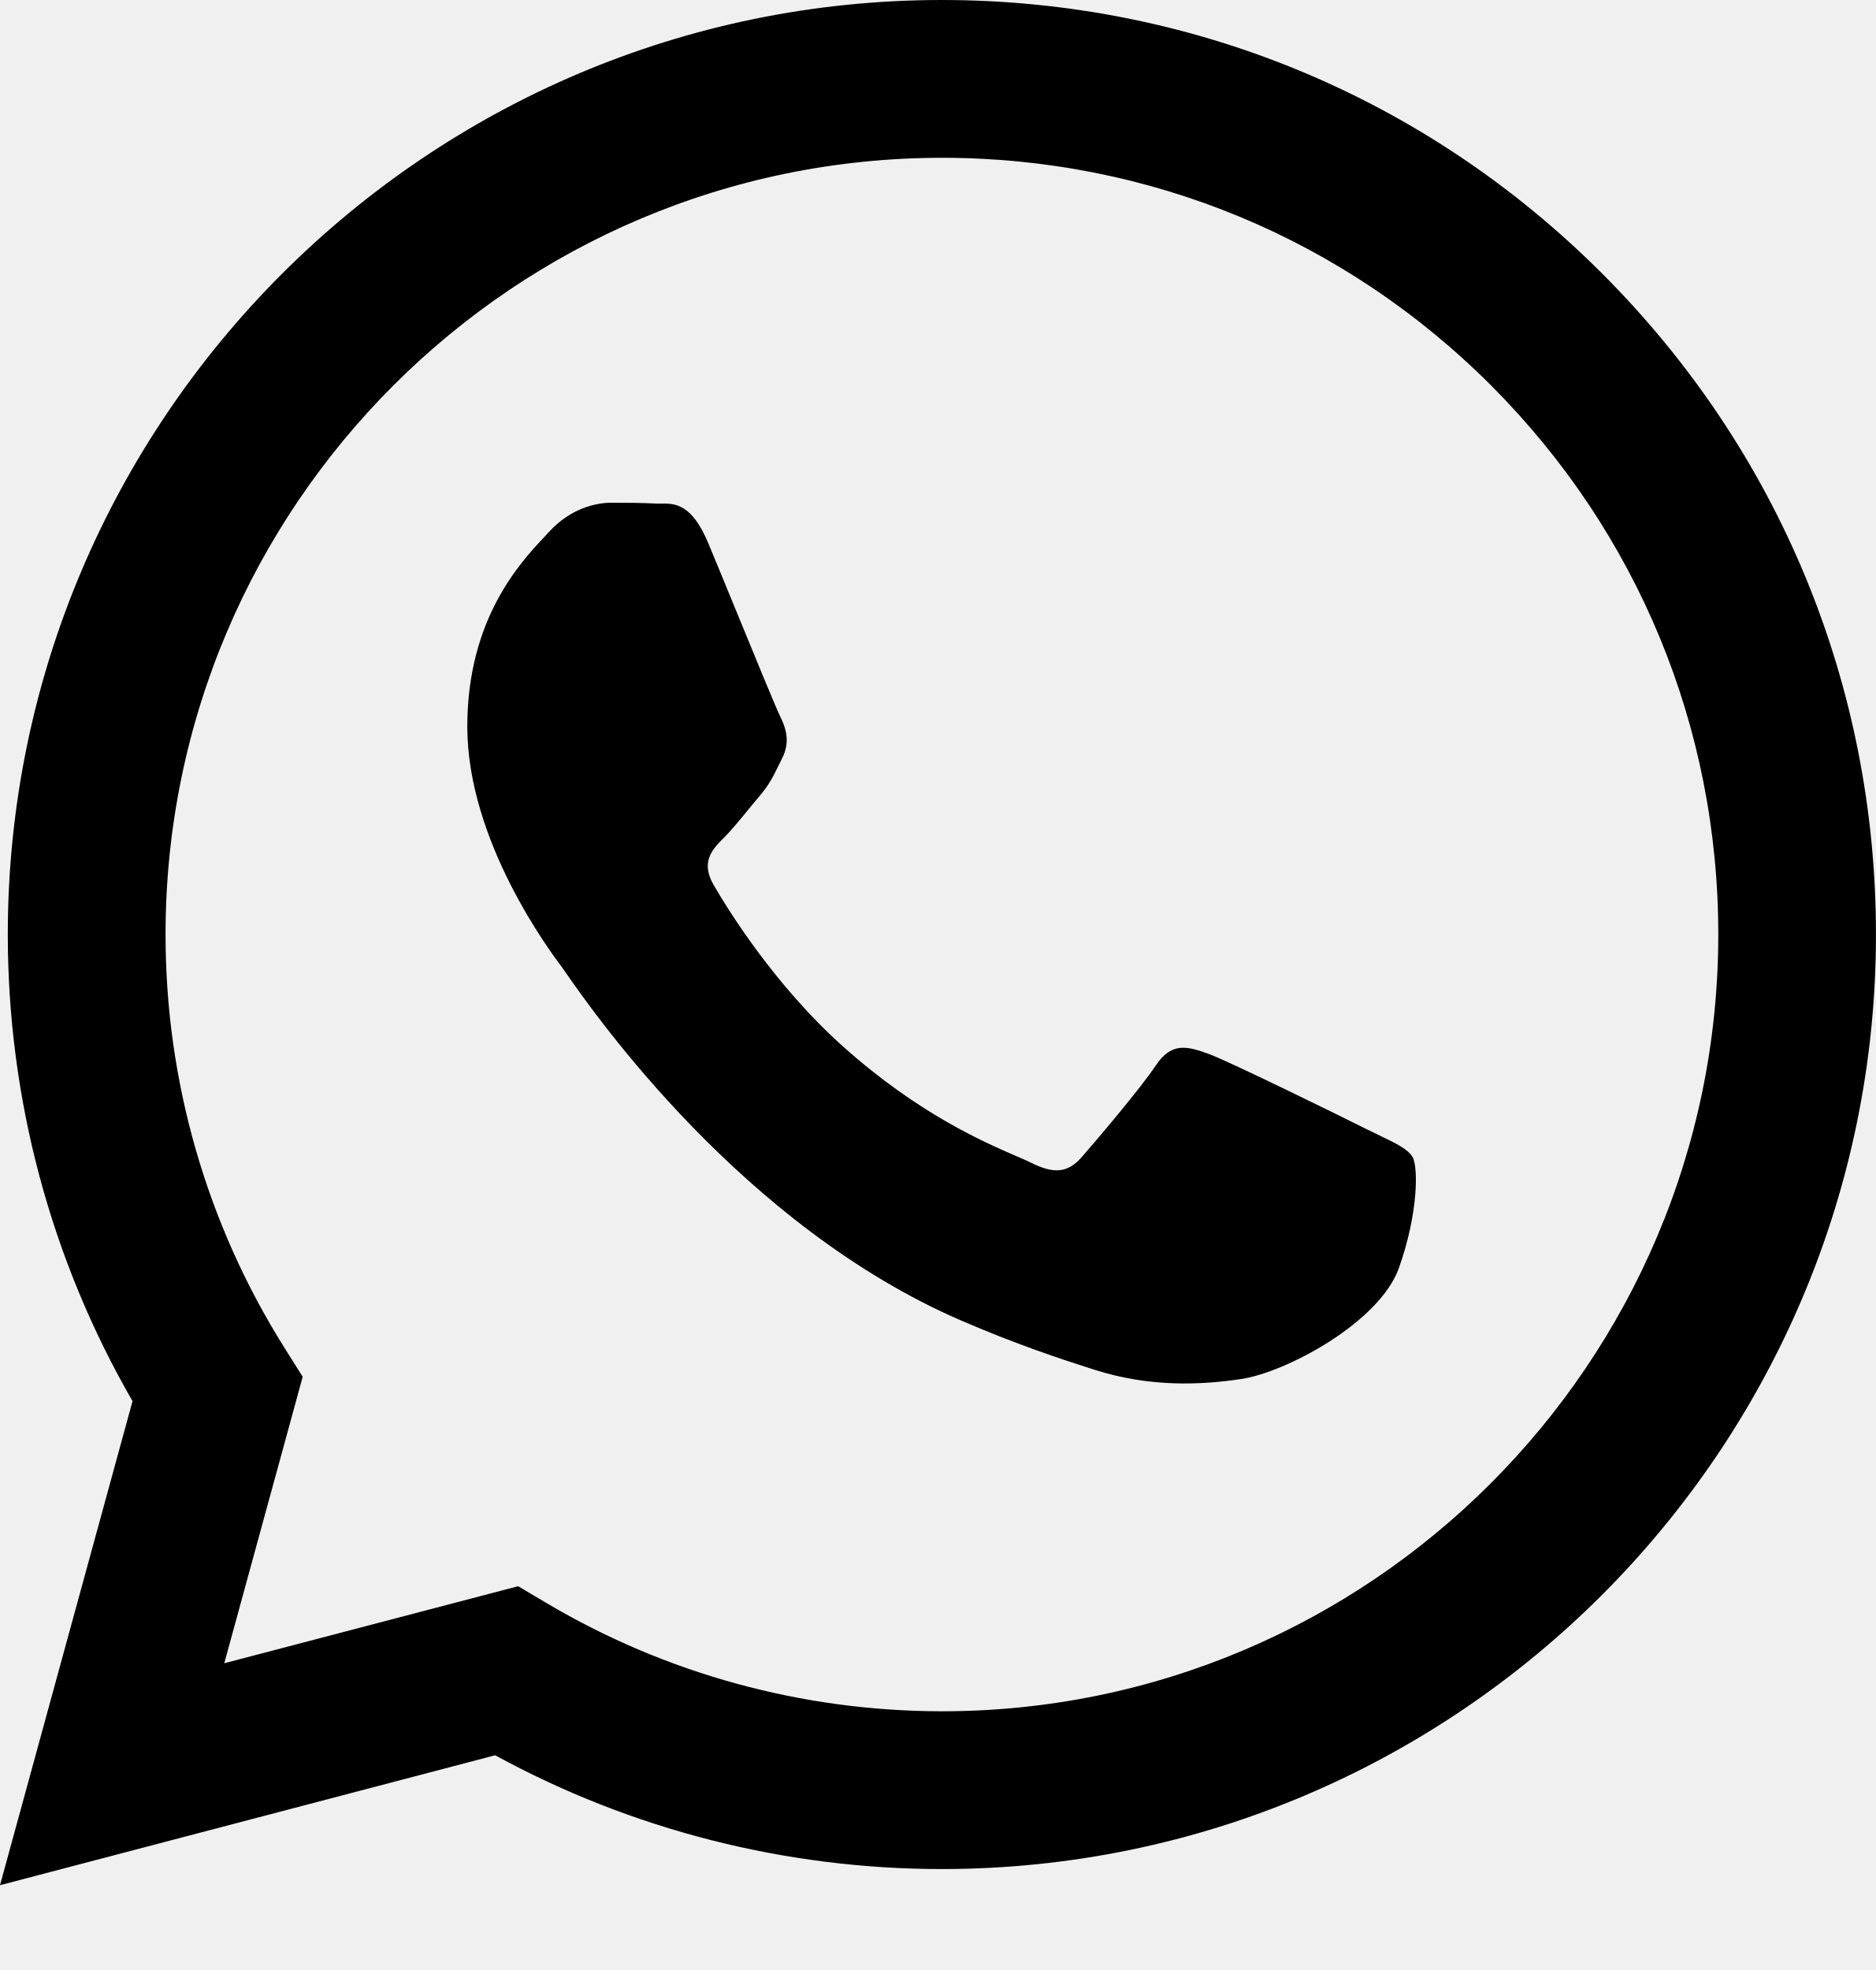
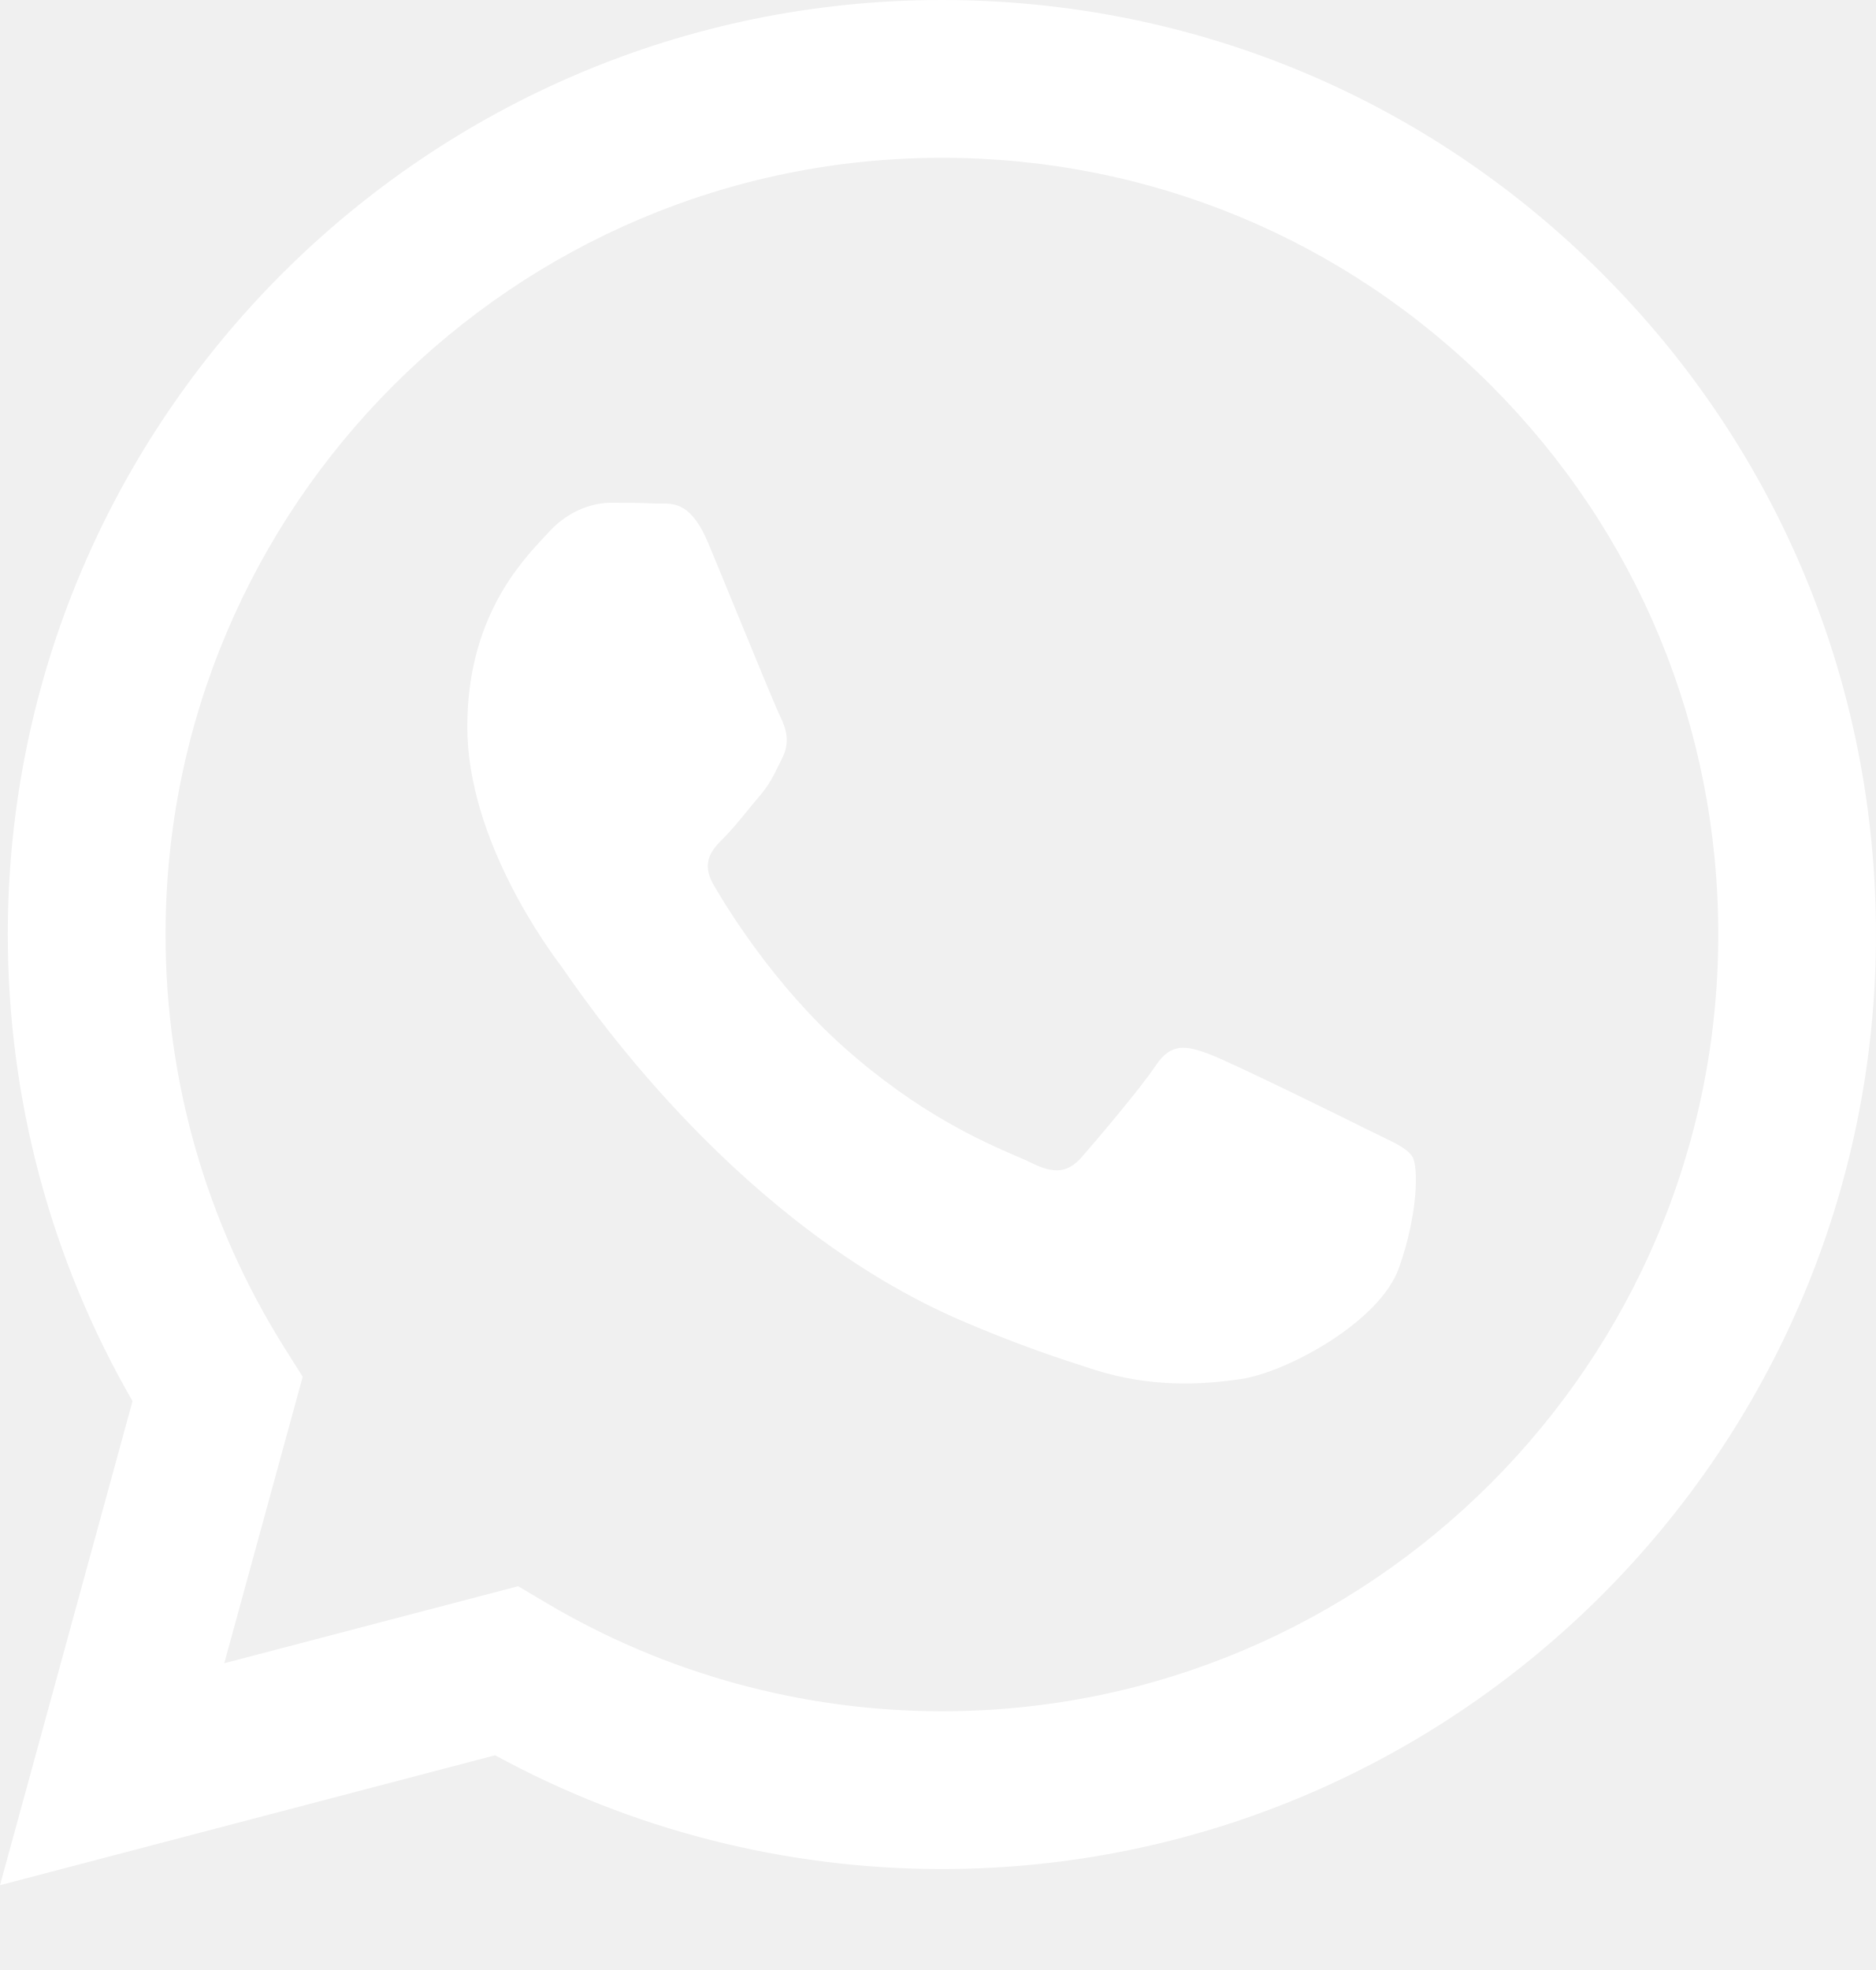
<svg xmlns="http://www.w3.org/2000/svg" width="20" height="21" viewBox="0 0 20 21" fill="none">
-   <path fill-rule="evenodd" clip-rule="evenodd" d="M10.042 19.924C15.532 19.921 19.998 15.455 20 9.965C20.001 7.305 18.966 4.803 17.086 2.921C15.206 1.038 12.706 0.001 10.042 0C4.553 0 0.086 4.467 0.083 9.958C0.083 11.713 0.541 13.426 1.413 14.936L0 20.096L5.279 18.711C6.733 19.505 8.371 19.923 10.038 19.924H10.042ZM5.524 16.909L2.391 17.73L3.227 14.676L3.03 14.363C2.202 13.045 1.764 11.522 1.765 9.958C1.767 5.395 5.48 1.682 10.045 1.682C12.256 1.683 14.334 2.545 15.897 4.109C17.459 5.674 18.32 7.753 18.319 9.965C18.317 14.529 14.604 18.242 10.042 18.242H10.039C8.553 18.241 7.097 17.842 5.826 17.088L5.524 16.909ZM14.718 12.109C14.892 12.193 15.009 12.25 15.059 12.333C15.121 12.437 15.121 12.935 14.914 13.517C14.706 14.098 13.712 14.628 13.234 14.7C12.805 14.764 12.263 14.791 11.667 14.601C11.306 14.486 10.842 14.333 10.248 14.077C7.916 13.07 6.339 10.809 6.041 10.382C6.021 10.352 6.006 10.331 5.998 10.32L5.996 10.317C5.864 10.142 4.982 8.964 4.982 7.746C4.982 6.6 5.545 5.999 5.804 5.723C5.822 5.704 5.838 5.686 5.853 5.67C6.081 5.421 6.35 5.359 6.516 5.359C6.682 5.359 6.848 5.36 6.993 5.368C7.011 5.369 7.03 5.368 7.049 5.368C7.194 5.367 7.375 5.366 7.553 5.795C7.622 5.96 7.722 6.204 7.828 6.462C8.042 6.983 8.278 7.559 8.32 7.642C8.382 7.767 8.424 7.912 8.341 8.078C8.328 8.103 8.317 8.127 8.306 8.149C8.244 8.276 8.198 8.37 8.092 8.493C8.05 8.542 8.007 8.594 7.965 8.646C7.879 8.751 7.793 8.855 7.719 8.929C7.594 9.053 7.465 9.188 7.61 9.437C7.755 9.686 8.254 10.501 8.994 11.161C9.789 11.87 10.48 12.17 10.83 12.322C10.899 12.351 10.954 12.375 10.995 12.396C11.244 12.52 11.389 12.499 11.534 12.333C11.679 12.167 12.156 11.607 12.322 11.358C12.488 11.109 12.654 11.15 12.882 11.233C13.11 11.316 14.333 11.918 14.582 12.043C14.63 12.067 14.676 12.089 14.718 12.109Z" fill="black" />
+   <path fill-rule="evenodd" clip-rule="evenodd" d="M10.042 19.924C15.532 19.921 19.998 15.455 20 9.965C20.001 7.305 18.966 4.803 17.086 2.921C15.206 1.038 12.706 0.001 10.042 0C4.553 0 0.086 4.467 0.083 9.958C0.083 11.713 0.541 13.426 1.413 14.936L0 20.096L5.279 18.711C6.733 19.505 8.371 19.923 10.038 19.924H10.042ZM5.524 16.909L2.391 17.73L3.227 14.676L3.03 14.363C2.202 13.045 1.764 11.522 1.765 9.958C1.767 5.395 5.48 1.682 10.045 1.682C12.256 1.683 14.334 2.545 15.897 4.109C17.459 5.674 18.32 7.753 18.319 9.965C18.317 14.529 14.604 18.242 10.042 18.242H10.039C8.553 18.241 7.097 17.842 5.826 17.088L5.524 16.909ZM14.718 12.109C14.892 12.193 15.009 12.25 15.059 12.333C15.121 12.437 15.121 12.935 14.914 13.517C14.706 14.098 13.712 14.628 13.234 14.7C12.805 14.764 12.263 14.791 11.667 14.601C11.306 14.486 10.842 14.333 10.248 14.077C7.916 13.07 6.339 10.809 6.041 10.382C6.021 10.352 6.006 10.331 5.998 10.32L5.996 10.317C5.864 10.142 4.982 8.964 4.982 7.746C4.982 6.6 5.545 5.999 5.804 5.723C5.822 5.704 5.838 5.686 5.853 5.67C6.081 5.421 6.35 5.359 6.516 5.359C6.682 5.359 6.848 5.36 6.993 5.368C7.011 5.369 7.03 5.368 7.049 5.368C7.194 5.367 7.375 5.366 7.553 5.795C7.622 5.96 7.722 6.204 7.828 6.462C8.042 6.983 8.278 7.559 8.32 7.642C8.382 7.767 8.424 7.912 8.341 8.078C8.328 8.103 8.317 8.127 8.306 8.149C8.244 8.276 8.198 8.37 8.092 8.493C8.05 8.542 8.007 8.594 7.965 8.646C7.879 8.751 7.793 8.855 7.719 8.929C7.594 9.053 7.465 9.188 7.61 9.437C7.755 9.686 8.254 10.501 8.994 11.161C9.789 11.87 10.48 12.17 10.83 12.322C10.899 12.351 10.954 12.375 10.995 12.396C11.244 12.52 11.389 12.499 11.534 12.333C11.679 12.167 12.156 11.607 12.322 11.358C12.488 11.109 12.654 11.15 12.882 11.233C13.11 11.316 14.333 11.918 14.582 12.043C14.63 12.067 14.676 12.089 14.718 12.109Z" fill="white" />
</svg>
